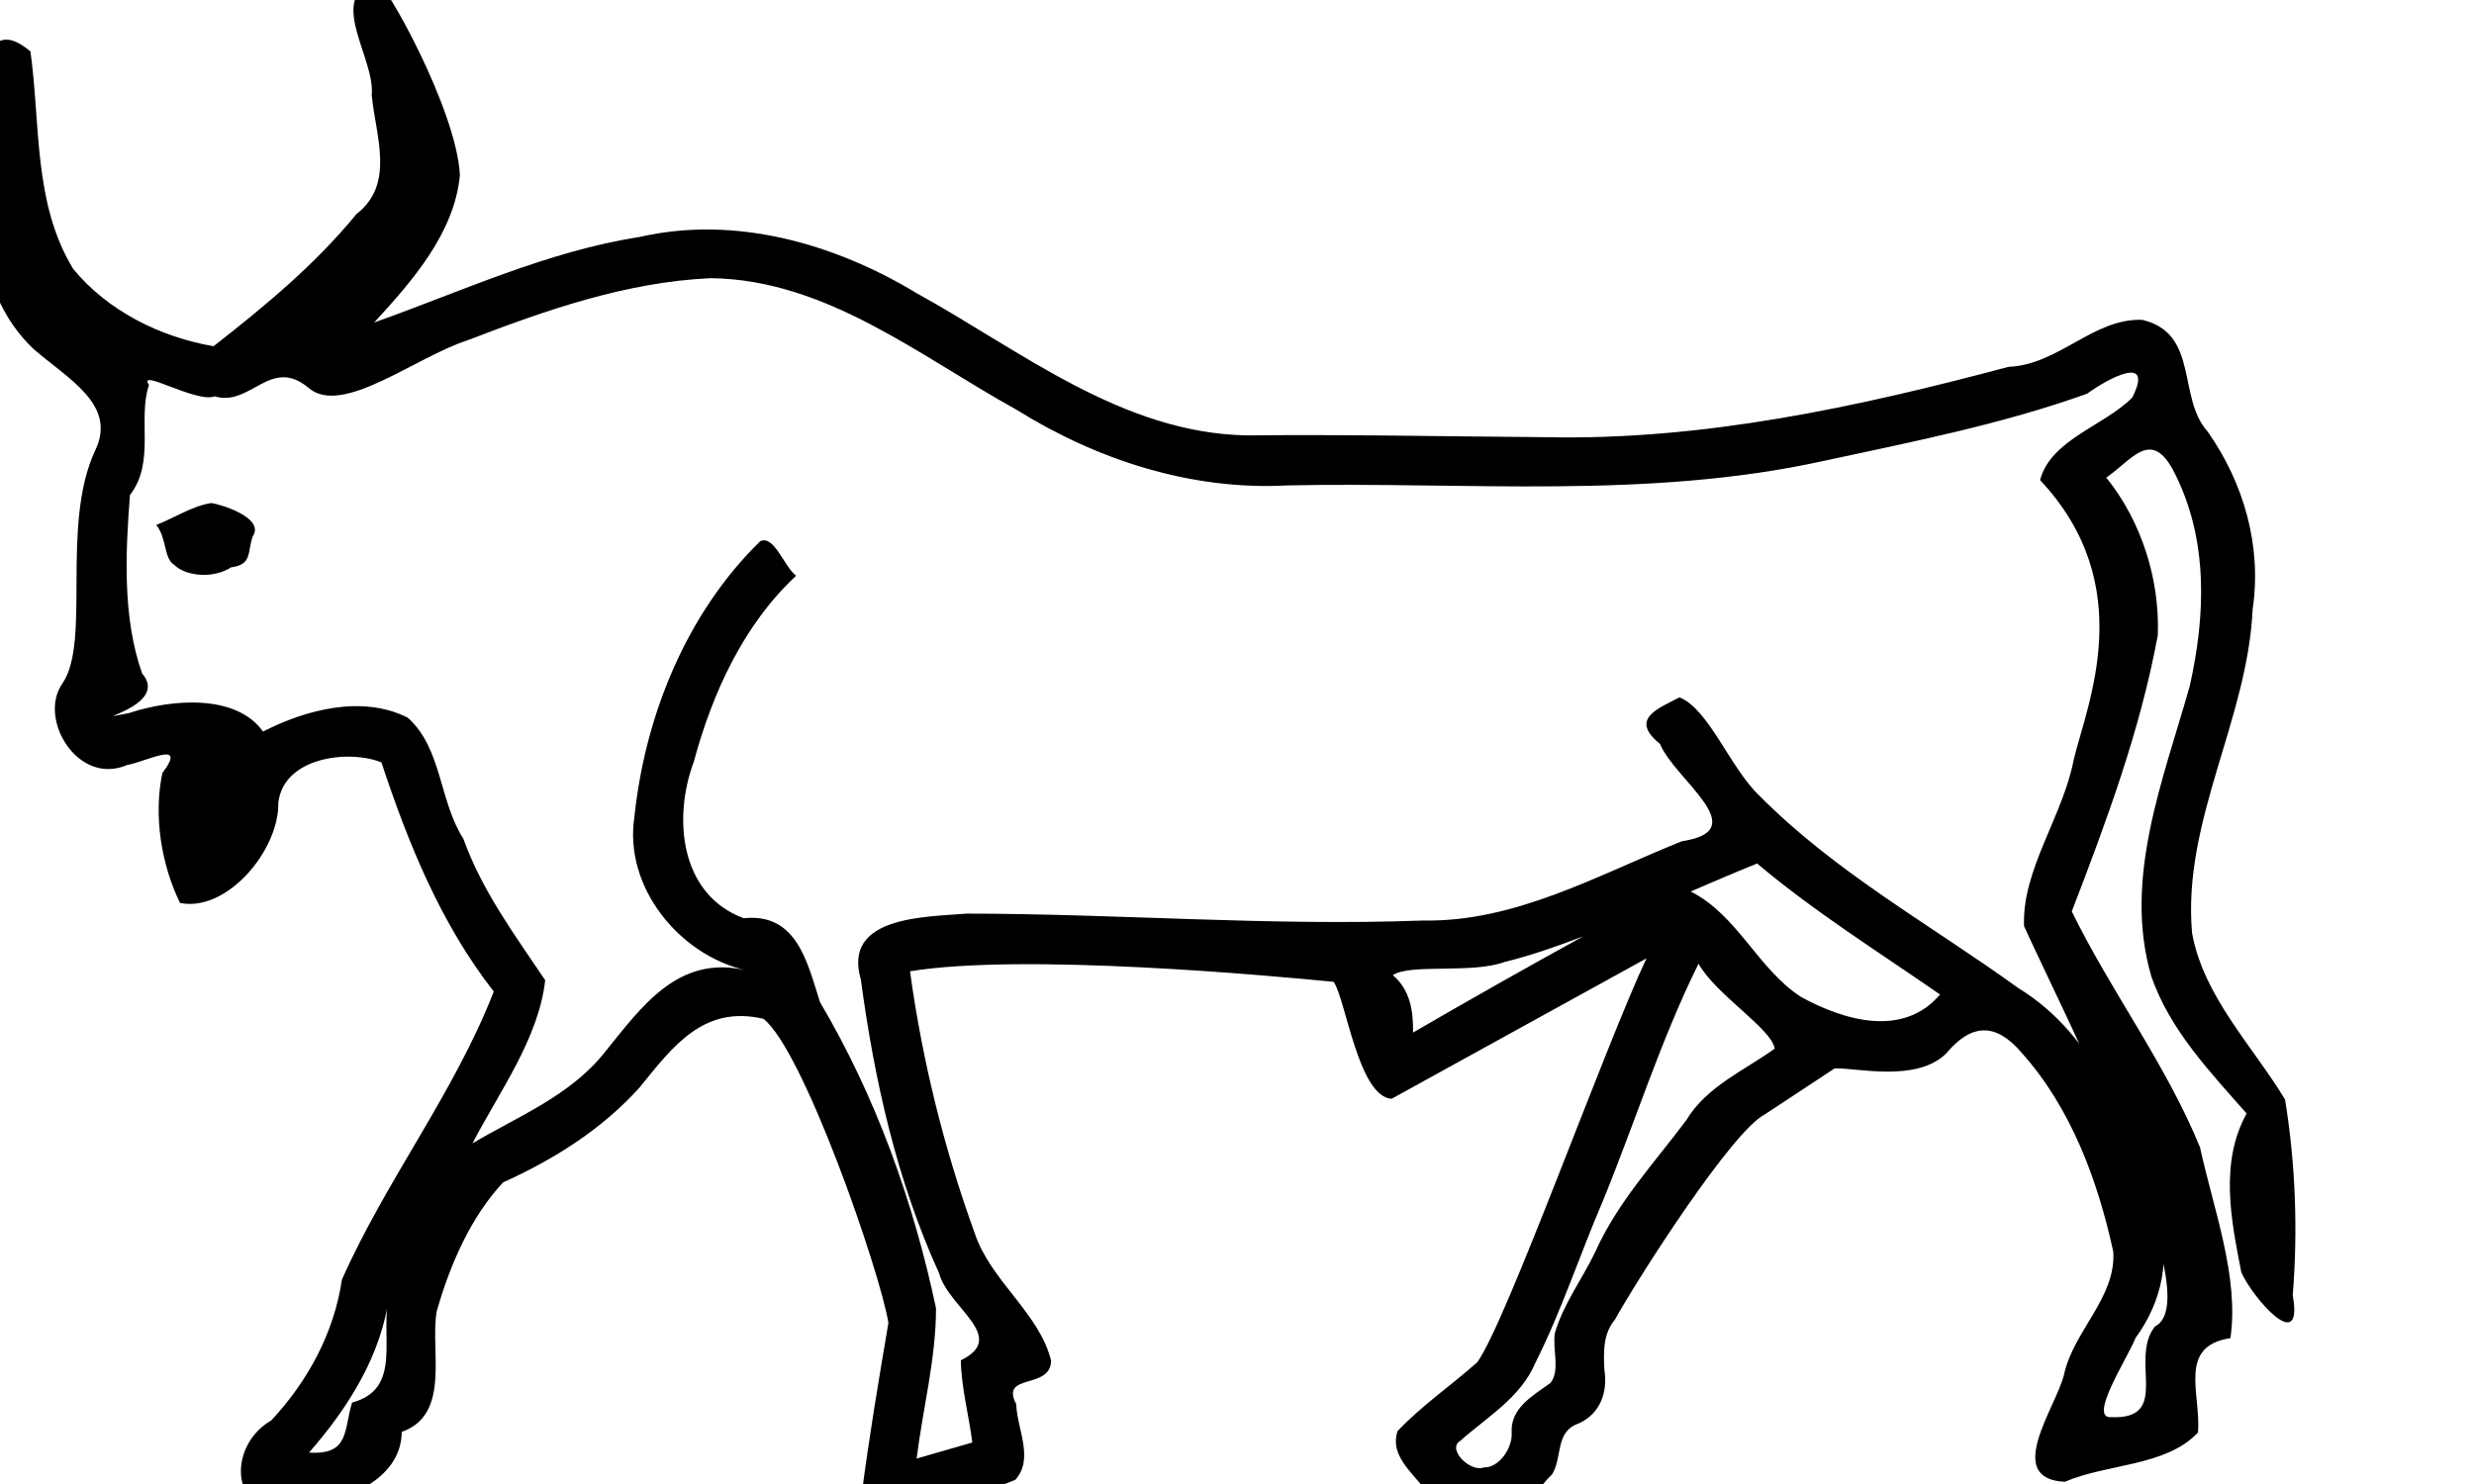
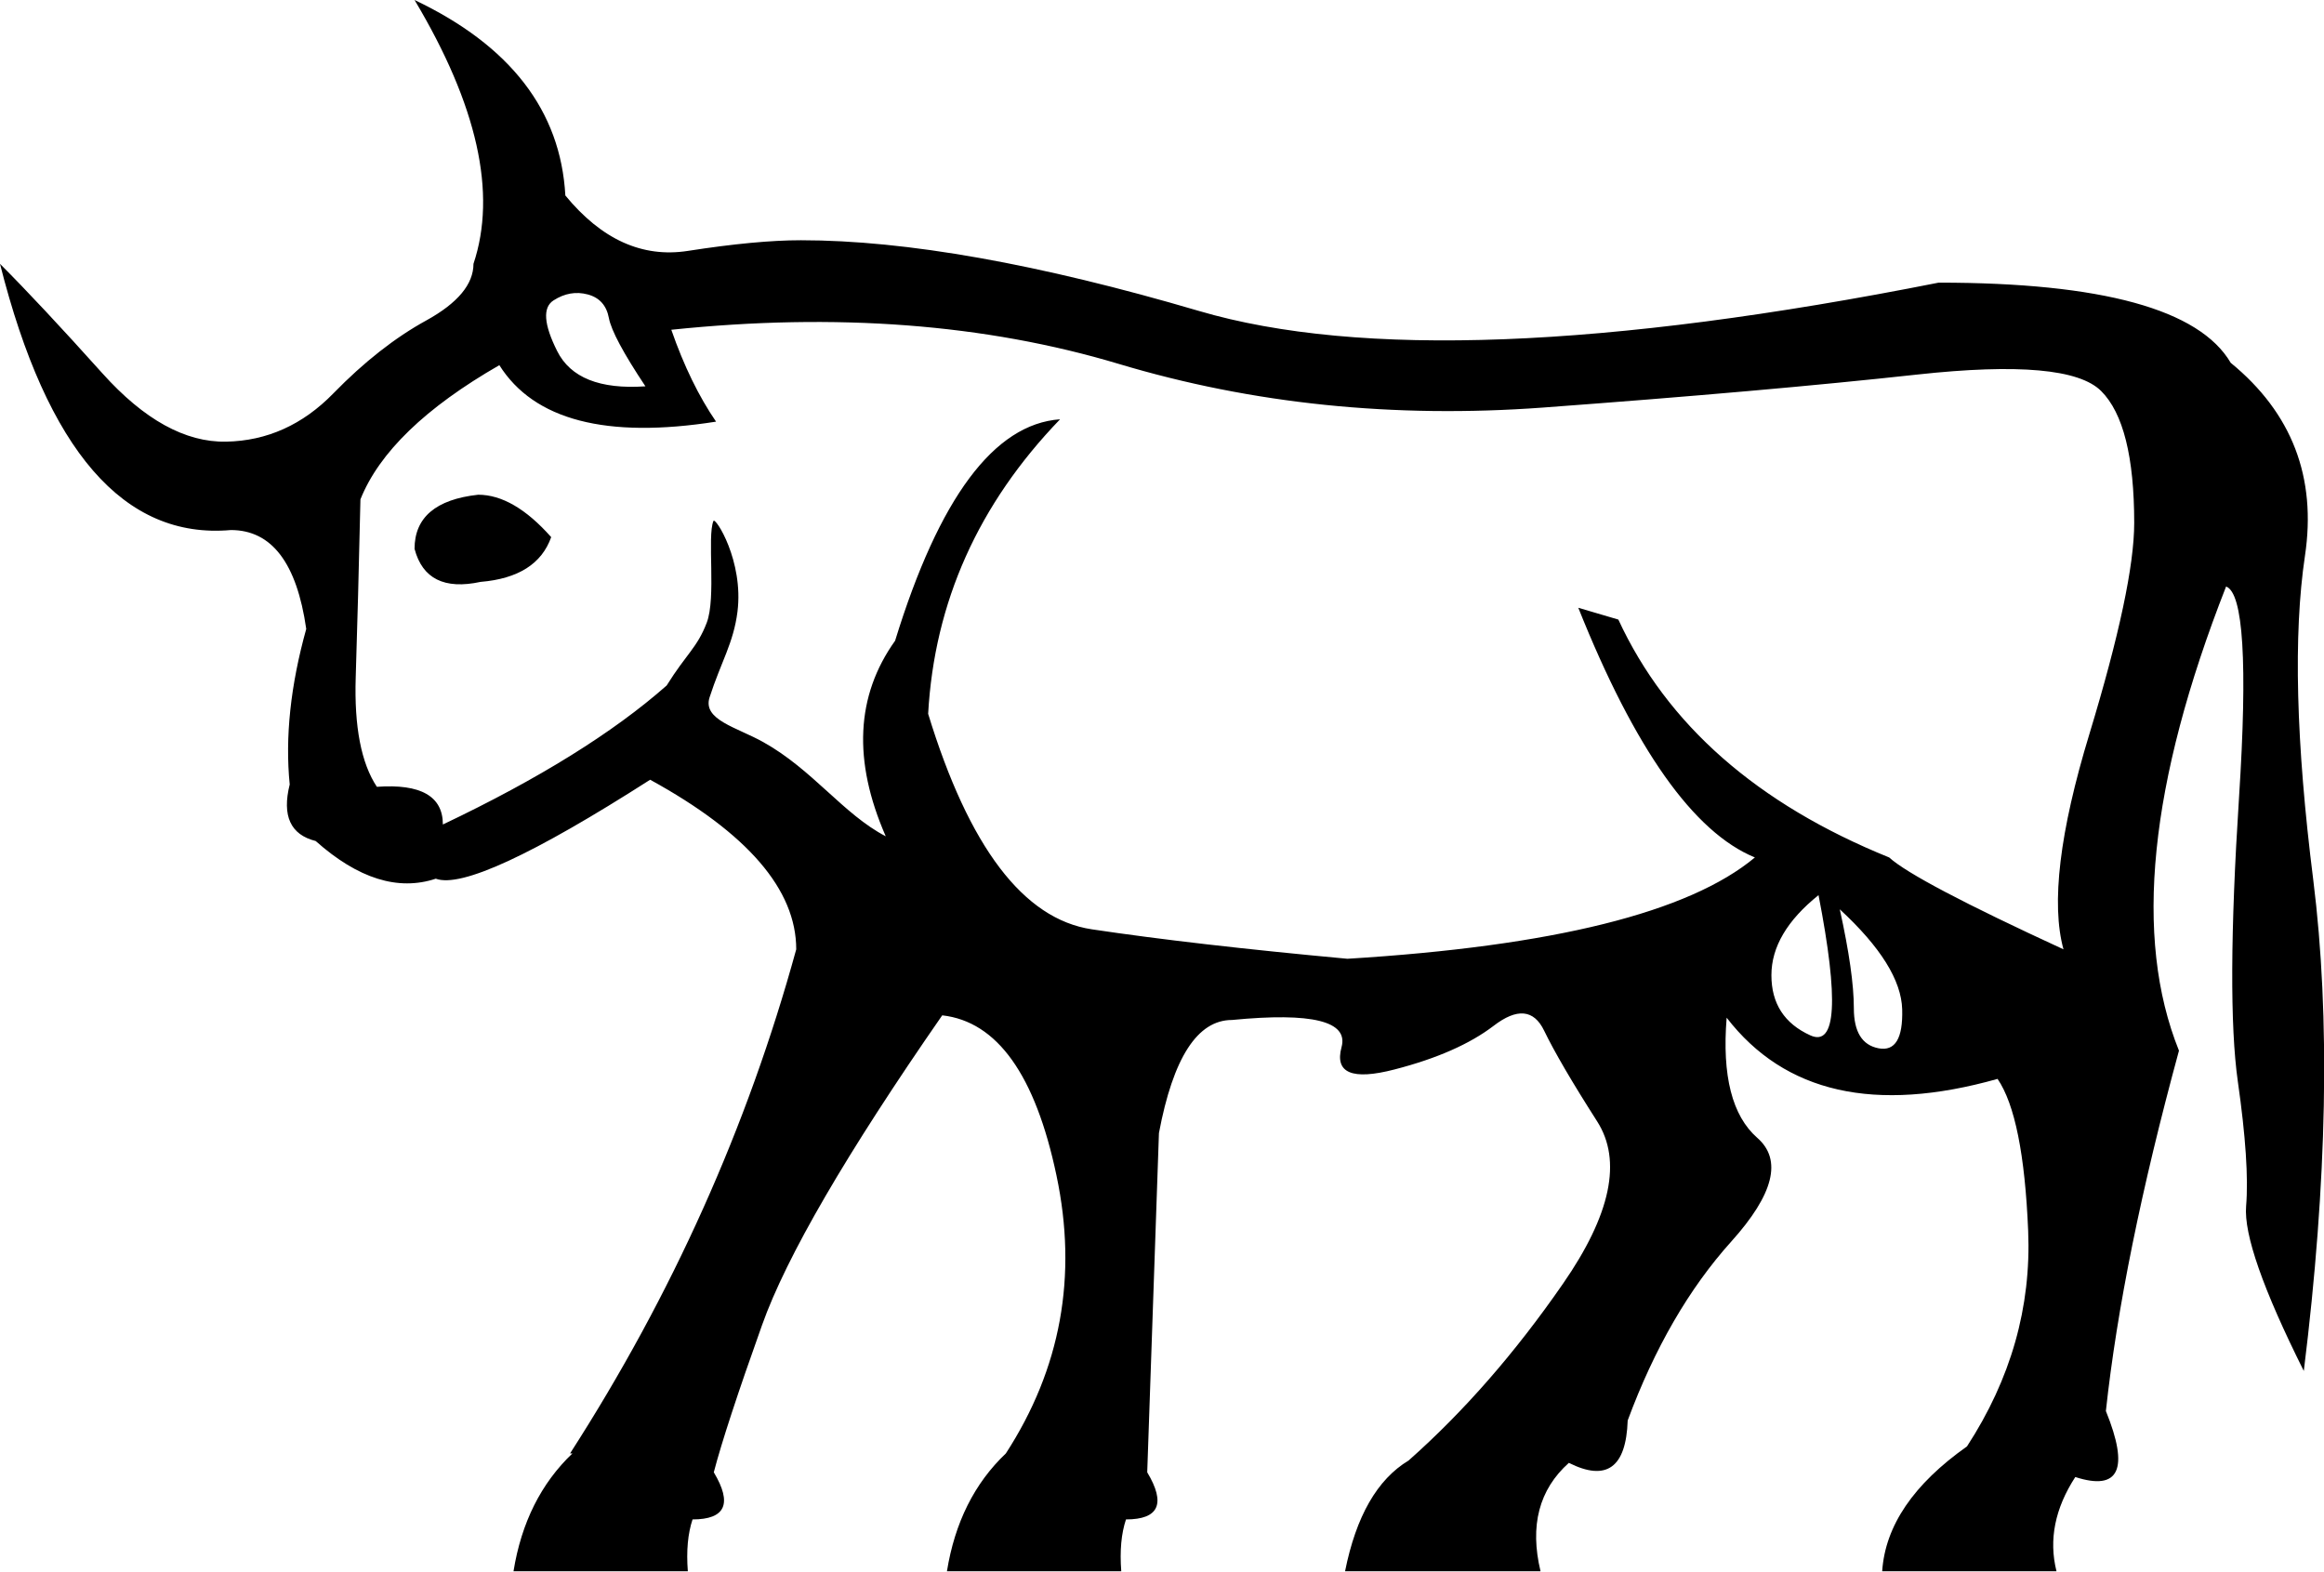
- <svg xmlns="http://www.w3.org/2000/svg" id="svg1290" height="1800px" width="3000px">
-   <defs id="defs3" />
-   <g id="layer1">
-     <path id="path1329" d="M 456.062,-23.156 C 394.955,-3.463 455.432,70.781 450.75,115.438 C 455.478,164.685 479.427,223.308 432.245,259.642 C 382.147,320.875 321.019,371.492 258.969,419.938 C 194.748,408.994 130.386,377.112 88.719,326.094 C 40.252,246.639 49.183,150.522 36.939,62.407 C -26.501,8.748 -24.59,119.854 -24.389,160.592 C -30.514,250.734 -30.121,355.986 40.457,423.122 C 82.304,459.554 141.806,490.537 115.766,545.634 C 72.804,636.532 110.903,778.434 75.531,829.219 C 45.779,871.935 94.27,953.342 153.839,928.047 C 178.923,923.263 227.809,896.621 196.938,937.594 C 185.841,989.288 195.817,1049.39 218.307,1095.22 C 275.123,1106.75 338.493,1031.395 337.467,973.848 C 343.753,918.023 423.359,908.904 462.539,924.729 C 494.823,1022.602 534.611,1120.665 598.75,1202.656 C 550.807,1325.897 468.046,1431.636 414.598,1552.123 C 405.127,1616.604 373.281,1675.333 328.976,1722.892 C 272.355,1755.194 280.007,1848.465 358.312,1825.351 C 417.043,1824.137 486.74,1795.046 487.162,1736.791 C 546.927,1715.717 521.477,1639.157 529.471,1590.93 C 545.197,1535.294 570.506,1476.356 610.101,1434.155 C 671.881,1406.259 729.846,1369.797 775.579,1319.043 C 816.416,1268.588 853.255,1218.983 925.691,1235.722 C 973.852,1272.826 1066.576,1540.221 1077.3,1604.534 C 1065.494,1674.153 1053.724,1743.994 1044.719,1813.97 C 1051.625,1854.777 1095.805,1836.862 1121.786,1828.654 C 1158.049,1816.995 1196.034,1809.738 1231.097,1795.012 C 1254.265,1769.354 1233.288,1733.582 1232.264,1703.073 C 1212.298,1664.912 1273.878,1686.204 1274.573,1650.447 C 1260.237,1592.35 1201.168,1553.748 1181.906,1495.656 C 1144.738,1393.11 1118.317,1286.195 1103.5,1178.125 C 1240.718,1155.664 1540.173,1183.354 1617.176,1190.9 C 1631.785,1211.456 1647.201,1330.427 1687.517,1332.73 L 1996.562,1162.438 C 1946.182,1269.004 1826.468,1604.271 1791.253,1652.44 C 1759.484,1680.636 1723.842,1705.01 1694.712,1735.809 C 1683.743,1768.911 1719.549,1790.465 1734.613,1816.188 C 1752.185,1847.568 1791.144,1837.087 1820.938,1841 C 1849.873,1837.181 1862.444,1806.527 1882.188,1788.219 C 1895.111,1766.814 1885.326,1736.078 1914.84,1726.398 C 1940.518,1714.408 1949.783,1688.527 1945.5,1661.647 C 1944.501,1639.958 1943.547,1618.28 1958.293,1600.561 C 1987.589,1547.936 2100.295,1372.077 2139.969,1351.755 C 2168.229,1333.128 2196.49,1314.502 2224.75,1295.875 C 2252.105,1295.122 2323.904,1313.111 2359.852,1277.925 C 2390.806,1240.814 2420.388,1240.161 2451.969,1277.5 C 2511.409,1344.083 2543.797,1431.884 2562.559,1518.108 C 2566.269,1574.004 2513.971,1614.486 2502.69,1668.018 C 2492.92,1707.088 2429.059,1793.811 2503.812,1797.312 C 2555.787,1775.038 2626.226,1778.873 2665.263,1737.619 C 2669.301,1691.165 2639.959,1632.927 2704.647,1623.051 C 2715.418,1548.643 2684.028,1466.544 2667.812,1391.781 C 2626.654,1290.991 2560.044,1203.103 2512.281,1105.5 C 2554.222,996.446 2595.425,885.549 2616.586,770.378 C 2619.1,702.5 2596.693,632.246 2554.125,579.281 C 2585.508,557.718 2608.779,518.45 2636.562,572.969 C 2678.34,654.949 2674.389,747.154 2655.33,832.014 C 2623.353,945.696 2573.948,1066.081 2608.887,1184.864 C 2631.744,1249.864 2679.763,1299.94 2724.281,1350.625 C 2691.343,1410.208 2705.447,1479.976 2717.844,1543.188 C 2730.527,1572.836 2793.67,1646.257 2780.199,1571.132 C 2786.524,1492.127 2783.615,1411.817 2770.86,1333.625 C 2731.322,1268.08 2672.391,1209.393 2658.141,1131.941 C 2646.024,995.761 2725.473,873.51 2731.566,739 C 2742.923,662.739 2720.989,585.906 2676.928,523.37 C 2639.959,482.393 2667.073,404.26 2597.776,387.98 C 2538.969,385.516 2496.052,442.686 2435.566,444.941 C 2252.329,493.83 2064.787,534.47 1874.017,530.264 C 1753.334,529.427 1632.676,526.82 1512.011,528.113 C 1360.384,525.301 1238.356,425.602 1111.487,355.564 C 1011.734,295.323 891.557,260.916 775.518,287.433 C 663.462,304.882 559.821,353.444 453.719,391.188 C 499.861,340.98 551.115,282.695 557.681,212.363 C 553.68,132.998 466.086,-23.626 456.062,-23.156 z M 861.531,337.406 C 1001.601,338.91 1115.248,432.102 1232.501,496.899 C 1330.67,558.074 1444.911,595.122 1561.434,588.767 C 1778.089,584.15 1997.583,606.191 2211.268,559.097 C 2318.678,535.937 2427.419,514.626 2530.948,477.482 C 2555.119,459.809 2612.849,428.02 2585.637,482.176 C 2550.989,516.918 2486.947,533.098 2473.781,582.281 C 2594.403,710.694 2530.72,854.218 2514.625,921.375 C 2501.631,990.042 2451.569,1055.077 2454.385,1123.354 C 2501.987,1228.568 2680.805,1575.708 2613.161,1608.902 C 2581.353,1648.544 2633.637,1721.795 2560.367,1718.951 C 2531.405,1721.368 2579.522,1647.912 2589.705,1622.639 C 2621.182,1579.888 2634.259,1523.992 2614.469,1473.375 C 2583.388,1370.66 2543.917,1257.448 2447.408,1198.438 C 2341.936,1122.226 2225.69,1058.362 2133.688,965.312 C 2098.405,932.318 2072.172,859.806 2036.578,845.872 C 2009.891,859.678 1975.597,872.305 2012.899,902.263 C 2030.989,946.204 2128.247,1007.144 2039.421,1020.392 C 1938.13,1060.946 1838.02,1118.632 1725.654,1116.529 C 1541.162,1123.483 1356.77,1108.299 1172.371,1108.155 C 1122.673,1112.357 1021.159,1110.81 1043.897,1188.231 C 1060.177,1309.855 1087.545,1432.146 1138.676,1544.147 C 1149.828,1586.322 1223.266,1621.781 1165.095,1649.954 C 1165.744,1683.447 1174.822,1716.396 1179.062,1749.656 C 1156.542,1756.156 1134.021,1762.656 1111.5,1769.156 C 1119.084,1708.319 1135.033,1647.921 1135.007,1586.643 C 1107.517,1456.975 1061.91,1329.88 994.366,1215.577 C 978.847,1167.264 966.32,1106.947 901.798,1113.774 C 824.28,1084.896 815.968,992.161 841.226,924.204 C 863.665,841.023 901.453,757.887 965.344,698.375 C 950.614,686.766 938.796,648.861 921.951,656.359 C 832.335,743.811 782.174,867.876 769.213,991.318 C 756.559,1075.557 822.984,1157.744 903.438,1176.594 C 821.898,1158.326 778.366,1220.69 732.981,1276.782 C 690.984,1329.348 628.831,1353.629 572.969,1386.812 C 605.678,1323.612 653.157,1259.87 661.111,1188.935 C 624.227,1134.044 584.372,1080.28 561.836,1017.226 C 532.37,971.453 536.114,907.789 494.551,870.556 C 439.542,842.632 370.96,860.678 318.969,887.344 C 286.123,841.17 207.332,848.016 156.719,864.844 C 93.969,876.981 207.709,857.432 172.302,816.813 C 148.099,748.212 152.382,668.312 157.577,600.514 C 188.589,560.243 166.654,508.457 180.649,466.989 C 166.078,445.508 238.203,489.307 260.375,480.75 C 304.105,493.906 328.065,431.506 374.522,470.755 C 415.318,505.222 503.96,432.894 567.464,412.553 C 662.199,376.078 759.182,342.143 861.531,337.406 z M 256.281,610.156 C 232.541,613.804 211.798,628.197 189.438,636.719 C 202.373,652.353 198.462,677.4 211.156,685.062 C 225.241,699.112 258.792,702.196 280.226,688.15 C 306.138,684.711 299.614,670.447 306.454,650.626 C 321.896,627.691 266.113,611.328 256.281,610.156 z M 2130.719,1047.375 C 2200.346,1106.092 2277.825,1154.459 2352.531,1206.281 C 2307.682,1259.056 2236.017,1237.699 2184.099,1209.335 C 2131.615,1175.47 2107.128,1110.041 2050.156,1081.344 C 2076.893,1069.746 2103.703,1058.309 2130.719,1047.375 z M 1919.875,1135.719 C 1850.623,1173.822 1781.819,1212.739 1713.469,1252.438 C 1713.925,1226.559 1709.969,1200.353 1688.967,1182.859 C 1709.096,1168.551 1785.317,1181.31 1824.125,1166.906 C 1856.768,1158.92 1888.511,1147.691 1919.875,1135.719 z M 2059.656,1168.906 C 2080.658,1206.54 2148.188,1247.56 2152.053,1271.911 C 2114.554,1298.895 2069.307,1317.806 2044.706,1358.907 C 2006.023,1410.461 1961.533,1458.277 1934.819,1517.634 C 1919.073,1550.919 1895.731,1581.549 1885.5,1616.781 C 1882.253,1636.284 1892.237,1662.474 1880.07,1677.469 C 1858.561,1693.004 1830.7,1708.128 1833.094,1738.887 C 1833.665,1757.071 1817.391,1780.609 1799.207,1779.894 C 1783.02,1786.201 1754.345,1757.857 1770.429,1747.899 C 1803.302,1718.602 1843.813,1695.434 1861.701,1653.238 C 1893.398,1590.24 1915.432,1522.541 1943.259,1457.662 C 1982.651,1361.628 2013.523,1262.067 2059.656,1168.906 z M 471.969,1570.719 C 459.916,1620.332 488.943,1684.516 426.906,1701.25 C 416.77,1734.822 423.855,1765.032 374.719,1761.906 C 421.941,1708.016 463.083,1643.202 471.969,1570.719 z " style="color:#000000;fill:#000000;fill-opacity:1;fill-rule:nonzero;stroke:none;stroke-width:60;stroke-linecap:butt;stroke-linejoin:round;stroke-miterlimit:4;stroke-dashoffset:0;stroke-opacity:1;marker:none;marker-start:none;marker-mid:none;marker-end:none;visibility:visible;display:inline;overflow:visible" />
-   </g>
+ <svg xmlns="http://www.w3.org/2000/svg" width="26.584" height="17.973" id="svg1904">
+   <defs id="defs1909" />
+   <path style="fill:#000000; stroke:none" d="M 5.712,4.177 C 4.868,4.662 4.338,5.174 4.123,5.712 C 4.105,6.503 4.087,7.181 4.069,7.747 C 4.051,8.313 4.132,8.73 4.311,9 C 4.814,8.964 5.066,9.108 5.066,9.431 C 6.162,8.91 7.015,8.38 7.626,7.841 C 7.855,7.474 7.974,7.41 8.084,7.124 C 8.194,6.837 8.087,6.137 8.161,5.959 C 8.182,5.909 8.508,6.416 8.436,6.996 C 8.391,7.355 8.248,7.57 8.117,7.976 C 8.034,8.234 8.426,8.318 8.73,8.488 C 9.296,8.803 9.647,9.314 10.132,9.566 C 9.754,8.703 9.79,7.958 10.239,7.329 C 10.742,5.695 11.371,4.85 12.126,4.796 C 11.191,5.766 10.688,6.889 10.617,8.165 C 11.084,9.691 11.708,10.513 12.489,10.63 C 13.271,10.747 14.245,10.859 15.413,10.967 C 17.766,10.823 19.32,10.437 20.074,9.808 C 19.374,9.521 18.7,8.569 18.054,6.952 L 18.512,7.087 C 19.069,8.29 20.101,9.197 21.61,9.808 C 21.808,9.988 22.473,10.338 23.604,10.859 C 23.461,10.338 23.559,9.516 23.901,8.394 C 24.242,7.271 24.413,6.467 24.413,5.982 C 24.413,5.227 24.287,4.724 24.035,4.473 C 23.784,4.221 23.083,4.159 21.934,4.284 C 20.784,4.41 19.356,4.536 17.649,4.662 C 15.943,4.787 14.326,4.621 12.799,4.163 C 11.272,3.705 9.566,3.575 7.679,3.772 C 7.823,4.186 7.994,4.536 8.191,4.823 C 6.934,5.021 6.108,4.805 5.712,4.177 z M 5.47,5.659 C 5.739,5.659 6.018,5.82 6.305,6.144 C 6.197,6.449 5.928,6.62 5.497,6.656 C 5.084,6.745 4.832,6.62 4.742,6.278 C 4.742,5.919 4.985,5.712 5.47,5.659 z M 10.778,11.614 C 9.682,13.194 8.995,14.375 8.717,15.157 C 8.438,15.938 8.254,16.5 8.165,16.841 C 8.38,17.2 8.299,17.38 7.922,17.38 C 7.868,17.542 7.85,17.739 7.868,17.973 L 5.874,17.973 C 5.964,17.416 6.189,16.967 6.548,16.625 L 6.521,16.625 C 7.688,14.811 8.551,12.889 9.108,10.859 C 9.108,10.176 8.551,9.53 7.437,8.919 C 6.09,9.781 5.272,10.158 4.985,10.051 C 4.554,10.194 4.096,10.051 3.611,9.62 C 3.323,9.548 3.224,9.332 3.314,8.973 C 3.26,8.434 3.323,7.841 3.503,7.194 C 3.395,6.44 3.108,6.063 2.641,6.063 C 1.419,6.171 0.539,5.156 0,3.018 C 0.305,3.323 0.696,3.741 1.172,4.271 C 1.648,4.801 2.12,5.061 2.587,5.052 C 3.054,5.043 3.463,4.859 3.813,4.5 C 4.163,4.141 4.518,3.862 4.877,3.665 C 5.236,3.467 5.416,3.251 5.416,3.018 C 5.686,2.21 5.461,1.204 4.742,0 C 5.838,0.521 6.413,1.266 6.467,2.236 C 6.88,2.739 7.347,2.951 7.868,2.87 C 8.389,2.789 8.82,2.748 9.162,2.748 C 10.365,2.748 11.883,3.018 13.715,3.557 C 15.548,4.096 18.368,3.988 22.176,3.233 C 24.044,3.233 25.158,3.539 25.517,4.15 C 26.218,4.724 26.501,5.461 26.366,6.359 C 26.232,7.257 26.263,8.492 26.461,10.064 C 26.658,11.636 26.622,13.509 26.353,15.682 C 25.886,14.748 25.666,14.119 25.693,13.796 C 25.72,13.473 25.688,12.997 25.598,12.368 C 25.509,11.739 25.513,10.657 25.612,9.121 C 25.711,7.585 25.661,6.781 25.464,6.709 C 24.583,8.955 24.404,10.724 24.925,12.018 C 24.494,13.599 24.215,14.973 24.089,16.14 C 24.359,16.805 24.242,17.057 23.739,16.895 C 23.506,17.254 23.434,17.613 23.524,17.973 L 21.53,17.973 C 21.565,17.452 21.889,16.976 22.5,16.545 C 23.003,15.772 23.236,14.95 23.2,14.079 C 23.164,13.208 23.047,12.629 22.85,12.341 C 21.449,12.736 20.416,12.503 19.751,11.641 C 19.697,12.305 19.814,12.763 20.101,13.015 C 20.389,13.266 20.29,13.661 19.805,14.2 C 19.32,14.739 18.925,15.422 18.619,16.248 C 18.601,16.787 18.377,16.949 17.946,16.733 C 17.604,17.039 17.497,17.452 17.622,17.973 L 15.386,17.973 C 15.512,17.344 15.754,16.922 16.113,16.706 C 16.742,16.149 17.331,15.476 17.878,14.685 C 18.426,13.895 18.557,13.275 18.269,12.826 C 17.982,12.377 17.78,12.031 17.663,11.789 C 17.546,11.546 17.353,11.528 17.084,11.735 C 16.814,11.941 16.437,12.108 15.952,12.233 C 15.467,12.359 15.265,12.274 15.346,11.977 C 15.426,11.681 15.009,11.578 14.093,11.667 C 13.697,11.667 13.419,12.099 13.257,12.961 L 13.123,16.841 C 13.338,17.2 13.257,17.38 12.88,17.38 C 12.826,17.542 12.808,17.739 12.826,17.973 L 10.832,17.973 C 10.922,17.416 11.146,16.967 11.506,16.625 C 12.135,15.655 12.328,14.596 12.085,13.446 C 11.843,12.296 11.407,11.685 10.778,11.614 z M 20.802,10.239 C 20.443,10.527 20.263,10.832 20.263,11.155 C 20.263,11.479 20.411,11.708 20.708,11.843 C 21.004,11.977 21.036,11.443 20.802,10.239 z M 21.045,10.401 C 21.152,10.886 21.206,11.263 21.206,11.533 C 21.206,11.802 21.3,11.955 21.489,11.991 C 21.678,12.027 21.768,11.879 21.759,11.546 C 21.75,11.214 21.512,10.832 21.045,10.401 z M 7.383,4.419 C 7.132,4.042 6.992,3.781 6.965,3.638 C 6.938,3.494 6.858,3.404 6.723,3.368 C 6.588,3.332 6.458,3.355 6.332,3.436 C 6.206,3.516 6.22,3.71 6.373,4.015 C 6.525,4.32 6.862,4.455 7.383,4.419 z " id="path1906" />
</svg>
